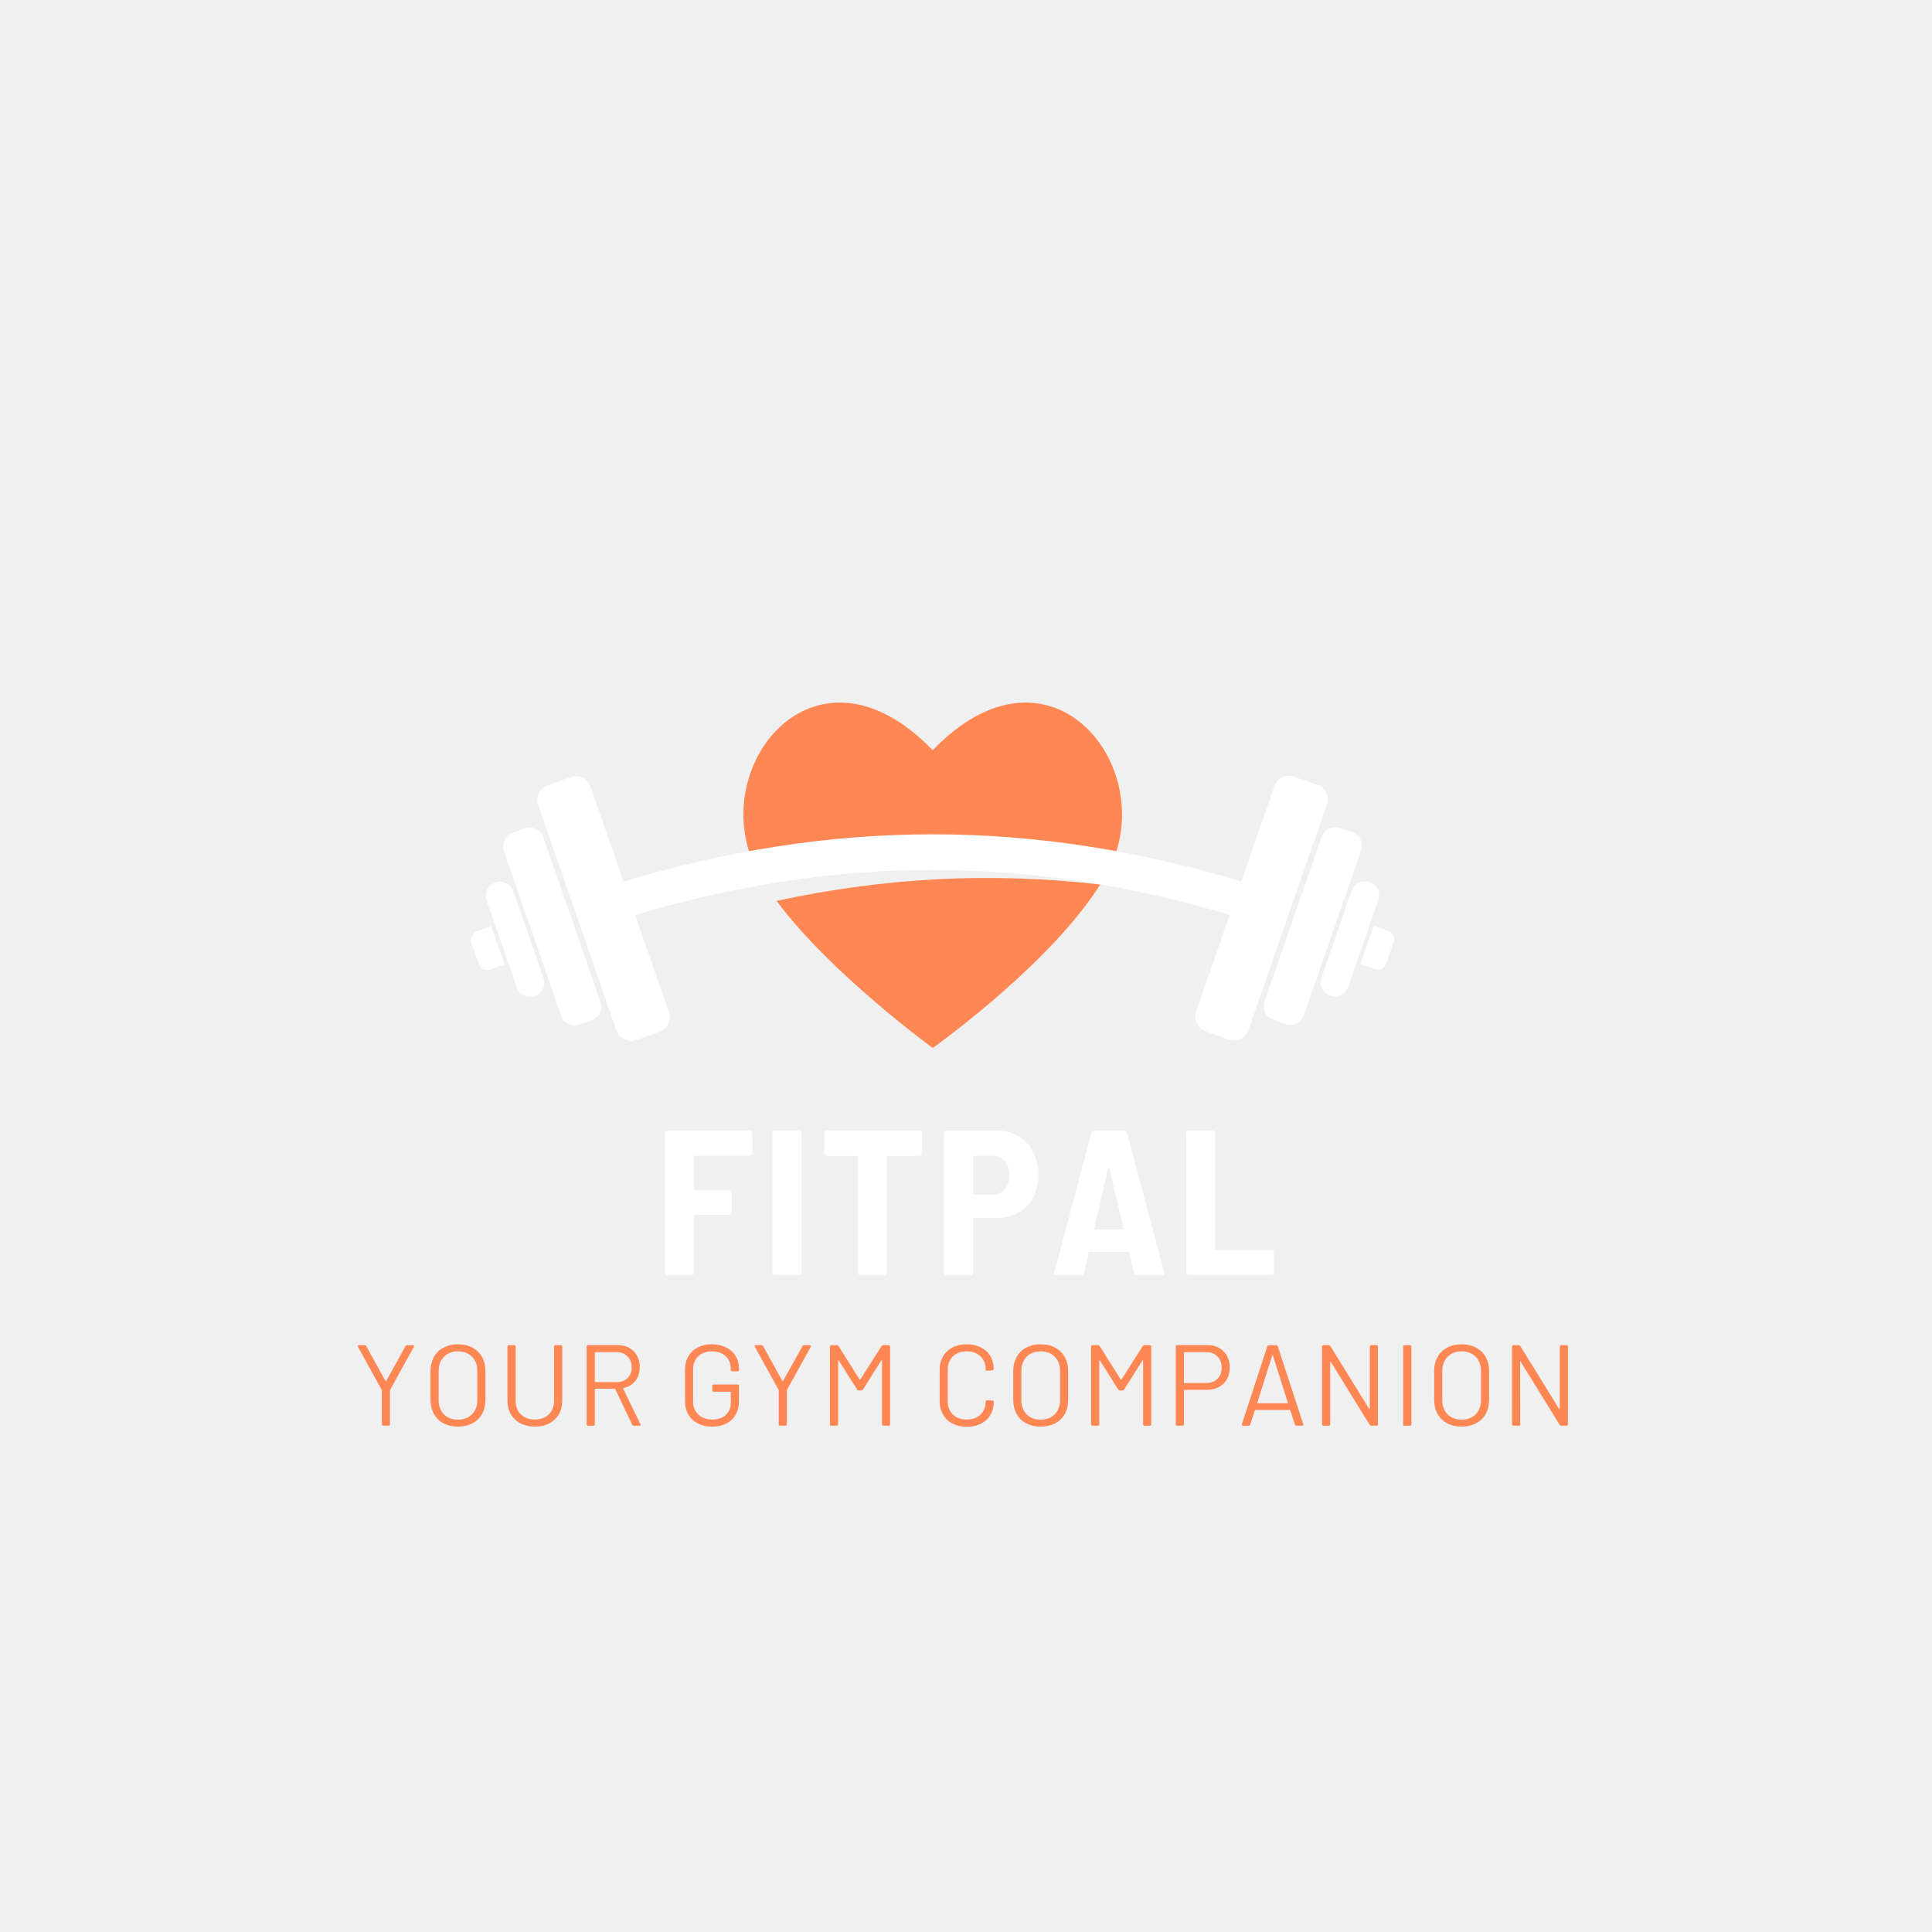
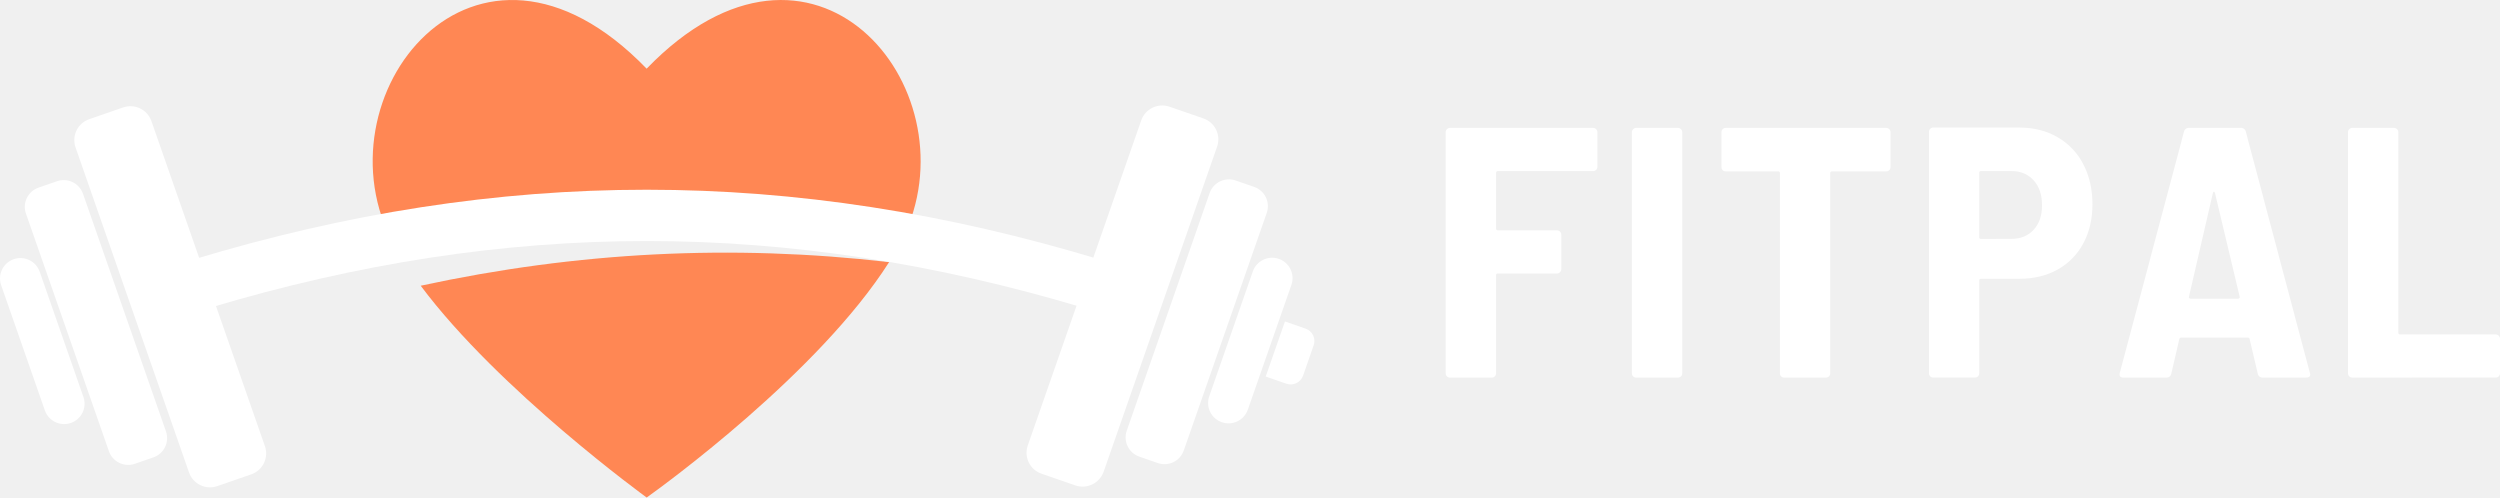
- <svg xmlns="http://www.w3.org/2000/svg" width="500" zoomAndPan="magnify" viewBox="0 0 375 375" height="500" preserveAspectRatio="xMidYMid meet" version="1.0">
+ <svg xmlns="http://www.w3.org/2000/svg" id="Layer_1" data-name="Layer 1" viewBox="0 0 1920 382.11">
  <defs>
-     <g />
-     <clipPath id="6f03c04de8">
-       <path d="M 150 170 L 214 170 L 214 203.43 L 150 203.43 Z M 150 170 " clip-rule="nonzero" />
+     <style>.cls-1{fill:none;}.cls-2{fill:#ff8754;}.cls-3{clip-path:url(#clip-path);}.cls-4{fill:#fff;}.cls-5{clip-path:url(#clip-path-2);}</style>
+     <clipPath id="clip-path" transform="translate(0 -348.9)">
+       <rect class="cls-1" x="318.03" y="538.88" width="368.55" height="192.22" />
    </clipPath>
-     <clipPath id="a4005d5e1f">
-       <path d="M 264 179 L 270.992 179 L 270.992 189 L 264 189 Z M 264 179 " clip-rule="nonzero" />
+     <clipPath id="clip-path-2" transform="translate(0 -348.9)">
+       <rect class="cls-1" x="970.9" y="591.53" width="40.8" height="52.65" />
    </clipPath>
  </defs>
-   <path fill="#ff8754" d="M 215.785 167.629 C 224.457 148 203.441 122.348 181.035 145.625 C 157.98 121.672 136.395 149.535 147.125 169.324 C 170.012 166.156 192.898 166.738 215.785 167.629 Z M 215.785 167.629 " fill-opacity="1" fill-rule="nonzero" />
-   <g clip-path="url(#6f03c04de8)">
-     <path fill="#ff8754" d="M 150.73 174.867 C 161.234 188.992 181.043 203.414 181.043 203.414 C 183.301 201.797 204.137 186.598 213.555 171.691 C 192.445 169.25 171.766 170.305 150.73 174.867 Z M 150.73 174.867 " fill-opacity="1" fill-rule="nonzero" />
+   <path class="cls-2" d="M695.61,527.05c49.65-111.86-70.69-258.09-199-125.41C364.59,265.1,241,423.93,302.44,536.72,433.51,518.66,564.56,522,695.61,527.05Z" transform="translate(0 -348.9)" />
+   <g class="cls-3">
+     <path class="cls-2" d="M323.09,568.33C383.23,648.83,496.65,731,496.65,731c12.94-9.21,132.24-95.84,186.19-180.8C562,536.31,443.53,542.31,323.09,568.33Z" transform="translate(0 -348.9)" />
  </g>
-   <path fill="#ffffff" d="M 238.527 201.773 L 233.988 200.191 C 232.434 199.652 231.609 197.949 232.152 196.395 L 247.371 152.594 C 247.91 151.035 249.609 150.211 251.164 150.754 L 255.703 152.332 C 257.262 152.871 258.082 154.574 257.543 156.133 L 242.324 199.934 C 241.781 201.488 240.086 202.312 238.527 201.773 Z M 238.527 201.773 " fill-opacity="1" fill-rule="nonzero" />
-   <path fill="#ffffff" d="M 249.586 198.766 L 247.105 197.898 C 245.676 197.402 244.922 195.84 245.418 194.41 L 256.547 162.383 C 257.043 160.953 258.602 160.195 260.031 160.691 L 262.512 161.559 C 263.941 162.055 264.699 163.617 264.199 165.047 L 253.07 197.074 C 252.574 198.508 251.012 199.262 249.586 198.766 Z M 249.586 198.766 " fill-opacity="1" fill-rule="nonzero" />
-   <path fill="#ffffff" d="M 258.176 193.262 C 256.746 192.766 255.992 191.203 256.488 189.773 L 262.352 172.895 C 262.848 171.465 264.41 170.707 265.84 171.207 C 267.266 171.703 268.023 173.266 267.527 174.695 L 261.66 191.574 C 261.164 193.004 259.602 193.762 258.176 193.262 Z M 258.176 193.262 " fill-opacity="1" fill-rule="nonzero" />
-   <g clip-path="url(#a4005d5e1f)">
-     <path fill="#ffffff" d="M 266.824 188.074 L 264.062 187.109 L 266.641 179.688 L 269.402 180.652 C 270.324 180.973 270.812 181.98 270.492 182.902 L 269.074 186.984 C 268.754 187.906 267.746 188.395 266.824 188.074 Z M 266.824 188.074 " fill-opacity="1" fill-rule="nonzero" />
+   <path class="cls-4" d="M825.84,721.68l-26-9A17,17,0,0,1,789.33,691l87.14-249.66a17.11,17.11,0,0,1,21.74-10.49l26,9a17,17,0,0,1,10.53,21.66L847.6,711.19A17.15,17.15,0,0,1,825.84,721.68Z" transform="translate(0 -348.9)" />
+   <path class="cls-4" d="M889.16,704.52,875,699.59a15.6,15.6,0,0,1-9.66-19.89L929,497.15a15.72,15.72,0,0,1,20-9.63l14.21,4.94a15.62,15.62,0,0,1,9.67,19.89L909.13,694.9A15.7,15.7,0,0,1,889.16,704.52Z" transform="translate(0 -348.9)" />
+   <path class="cls-4" d="M938.36,673.16a15.61,15.61,0,0,1-9.67-19.89l33.59-96.21a15.69,15.69,0,0,1,29.64,10.28l-33.59,96.19A15.7,15.7,0,0,1,938.36,673.16Z" transform="translate(0 -348.9)" />
+   <g class="cls-5">
+     <path class="cls-4" d="M987.88,643.58l-15.81-5.49,14.77-42.3,15.81,5.49a10,10,0,0,1,6.23,12.83l-8.1,23.26A10.14,10.14,0,0,1,987.88,643.58Z" transform="translate(0 -348.9)" />
  </g>
-   <path fill="#ffffff" d="M 123.461 201.867 L 128.004 200.289 C 129.559 199.75 130.379 198.047 129.84 196.492 L 114.617 152.688 C 114.078 151.133 112.379 150.309 110.824 150.848 L 106.281 152.43 C 104.727 152.969 103.906 154.672 104.445 156.227 L 119.664 200.031 C 120.207 201.59 121.906 202.414 123.461 201.867 Z M 123.461 201.867 " fill-opacity="1" fill-rule="nonzero" />
-   <path fill="#ffffff" d="M 112.406 198.863 L 114.887 198 C 116.312 197.5 117.07 195.938 116.574 194.508 L 105.445 162.48 C 104.949 161.051 103.387 160.297 101.957 160.793 L 99.477 161.656 C 98.051 162.156 97.293 163.715 97.789 165.148 L 108.918 197.176 C 109.414 198.602 110.977 199.359 112.406 198.863 Z M 112.406 198.863 " fill-opacity="1" fill-rule="nonzero" />
-   <path fill="#ffffff" d="M 103.816 193.363 C 105.242 192.863 106 191.305 105.504 189.871 L 99.637 172.992 C 99.141 171.566 97.582 170.809 96.152 171.305 C 94.723 171.801 93.965 173.363 94.465 174.797 L 100.328 191.672 C 100.824 193.105 102.387 193.859 103.816 193.363 Z M 103.816 193.363 " fill-opacity="1" fill-rule="nonzero" />
-   <path fill="#ffffff" d="M 95.168 188.172 L 97.926 187.211 L 95.348 179.789 L 92.586 180.75 C 91.664 181.07 91.18 182.078 91.5 183.004 L 92.918 187.082 C 93.238 188.004 94.246 188.492 95.168 188.172 Z M 95.168 188.172 " fill-opacity="1" fill-rule="nonzero" />
-   <path fill="#ffffff" d="M 239.656 177.852 C 199.75 165.848 162.312 165.852 122.418 177.852 C 121.531 175.258 121.086 173.957 120.199 171.363 C 161.473 158.801 200.594 158.797 241.875 171.363 C 240.988 173.957 240.543 175.254 239.656 177.852 Z M 239.656 177.852 " fill-opacity="1" fill-rule="nonzero" />
-   <g fill="#ffffff" fill-opacity="1">
-     <g transform="translate(126.9247, 247.4842)">
-       <g>
-         <path d="M 19.125 -23.641 C 19.125 -23.504 19.078 -23.391 18.984 -23.297 C 18.891 -23.203 18.773 -23.156 18.641 -23.156 L 7.953 -23.156 C 7.828 -23.156 7.766 -23.086 7.766 -22.953 L 7.766 -16.719 C 7.766 -16.582 7.828 -16.516 7.953 -16.516 L 14.594 -16.516 C 14.727 -16.516 14.844 -16.469 14.938 -16.375 C 15.031 -16.281 15.078 -16.172 15.078 -16.047 L 15.078 -12.156 C 15.078 -12.02 15.031 -11.906 14.938 -11.812 C 14.844 -11.727 14.727 -11.688 14.594 -11.688 L 7.953 -11.688 C 7.828 -11.688 7.766 -11.617 7.766 -11.484 L 7.766 -0.484 C 7.766 -0.348 7.719 -0.234 7.625 -0.141 C 7.531 -0.047 7.414 0 7.281 0 L 2.594 0 C 2.469 0 2.359 -0.047 2.266 -0.141 C 2.172 -0.234 2.125 -0.348 2.125 -0.484 L 2.125 -27.516 C 2.125 -27.648 2.172 -27.766 2.266 -27.859 C 2.359 -27.953 2.469 -28 2.594 -28 L 18.641 -28 C 18.773 -28 18.891 -27.953 18.984 -27.859 C 19.078 -27.766 19.125 -27.648 19.125 -27.516 Z M 19.125 -23.641 " />
-       </g>
-     </g>
-   </g>
-   <g fill="#ffffff" fill-opacity="1">
-     <g transform="translate(147.8027, 247.4842)">
-       <g>
-         <path d="M 2.594 0 C 2.469 0 2.359 -0.047 2.266 -0.141 C 2.172 -0.234 2.125 -0.348 2.125 -0.484 L 2.125 -27.516 C 2.125 -27.648 2.172 -27.766 2.266 -27.859 C 2.359 -27.953 2.469 -28 2.594 -28 L 7.281 -28 C 7.414 -28 7.531 -27.953 7.625 -27.859 C 7.719 -27.766 7.766 -27.648 7.766 -27.516 L 7.766 -0.484 C 7.766 -0.348 7.719 -0.234 7.625 -0.141 C 7.531 -0.047 7.414 0 7.281 0 Z M 2.594 0 " />
-       </g>
-     </g>
-   </g>
-   <g fill="#ffffff" fill-opacity="1">
-     <g transform="translate(158.9218, 247.4842)">
-       <g>
-         <path d="M 19.516 -28 C 19.648 -28 19.766 -27.953 19.859 -27.859 C 19.953 -27.766 20 -27.648 20 -27.516 L 20 -23.594 C 20 -23.469 19.953 -23.359 19.859 -23.266 C 19.766 -23.172 19.648 -23.125 19.516 -23.125 L 13.438 -23.125 C 13.301 -23.125 13.234 -23.055 13.234 -22.922 L 13.234 -0.484 C 13.234 -0.348 13.188 -0.234 13.094 -0.141 C 13 -0.047 12.891 0 12.766 0 L 8.078 0 C 7.941 0 7.828 -0.047 7.734 -0.141 C 7.641 -0.234 7.594 -0.348 7.594 -0.484 L 7.594 -22.922 C 7.594 -23.055 7.531 -23.125 7.406 -23.125 L 1.516 -23.125 C 1.379 -23.125 1.266 -23.172 1.172 -23.266 C 1.086 -23.359 1.047 -23.469 1.047 -23.594 L 1.047 -27.516 C 1.047 -27.648 1.086 -27.766 1.172 -27.859 C 1.266 -27.953 1.379 -28 1.516 -28 Z M 19.516 -28 " />
-       </g>
-     </g>
-   </g>
-   <g fill="#ffffff" fill-opacity="1">
-     <g transform="translate(181.2397, 247.4842)">
-       <g>
-         <path d="M 12.156 -28.047 C 13.758 -28.047 15.18 -27.68 16.422 -26.953 C 17.66 -26.234 18.617 -25.219 19.297 -23.906 C 19.973 -22.602 20.312 -21.113 20.312 -19.438 C 20.312 -17.781 19.973 -16.316 19.297 -15.047 C 18.617 -13.785 17.66 -12.805 16.422 -12.109 C 15.18 -11.422 13.758 -11.078 12.156 -11.078 L 7.844 -11.078 C 7.707 -11.078 7.641 -11.008 7.641 -10.875 L 7.641 -0.484 C 7.641 -0.348 7.594 -0.234 7.5 -0.141 C 7.406 -0.047 7.289 0 7.156 0 L 2.484 0 C 2.348 0 2.234 -0.047 2.141 -0.141 C 2.047 -0.234 2 -0.348 2 -0.484 L 2 -27.562 C 2 -27.695 2.047 -27.812 2.141 -27.906 C 2.234 -28 2.348 -28.047 2.484 -28.047 Z M 11.234 -15.562 C 12.273 -15.562 13.109 -15.898 13.734 -16.578 C 14.367 -17.254 14.688 -18.164 14.688 -19.312 C 14.688 -20.488 14.367 -21.422 13.734 -22.109 C 13.109 -22.805 12.273 -23.156 11.234 -23.156 L 7.844 -23.156 C 7.707 -23.156 7.641 -23.086 7.641 -22.953 L 7.641 -15.766 C 7.641 -15.629 7.707 -15.562 7.844 -15.562 Z M 11.234 -15.562 " />
-       </g>
-     </g>
-   </g>
-   <g fill="#ffffff" fill-opacity="1">
-     <g transform="translate(203.7576, 247.4842)">
-       <g>
-         <path d="M 16.922 0 C 16.629 0 16.441 -0.133 16.359 -0.406 L 15.438 -4.312 C 15.414 -4.426 15.348 -4.484 15.234 -4.484 L 7.766 -4.484 C 7.648 -4.484 7.582 -4.426 7.562 -4.312 L 6.641 -0.406 C 6.555 -0.133 6.383 0 6.125 0 L 1.281 0 C 0.938 0 0.801 -0.172 0.875 -0.516 L 8.078 -27.594 C 8.16 -27.863 8.348 -28 8.641 -28 L 14.438 -28 C 14.727 -28 14.914 -27.863 15 -27.594 L 22.203 -0.516 L 22.234 -0.359 C 22.234 -0.117 22.086 0 21.797 0 Z M 8.641 -9.078 C 8.609 -8.992 8.617 -8.93 8.672 -8.891 C 8.734 -8.859 8.789 -8.844 8.844 -8.844 L 14.125 -8.844 C 14.176 -8.844 14.227 -8.859 14.281 -8.891 C 14.332 -8.93 14.344 -8.992 14.312 -9.078 L 11.562 -20.688 C 11.531 -20.789 11.488 -20.844 11.438 -20.844 C 11.383 -20.844 11.344 -20.789 11.312 -20.688 Z M 8.641 -9.078 " />
-       </g>
-     </g>
-   </g>
-   <g fill="#ffffff" fill-opacity="1">
-     <g transform="translate(228.1153, 247.4842)">
-       <g>
-         <path d="M 2.594 0 C 2.469 0 2.359 -0.047 2.266 -0.141 C 2.172 -0.234 2.125 -0.348 2.125 -0.484 L 2.125 -27.516 C 2.125 -27.648 2.172 -27.766 2.266 -27.859 C 2.359 -27.953 2.469 -28 2.594 -28 L 7.281 -28 C 7.414 -28 7.531 -27.953 7.625 -27.859 C 7.719 -27.766 7.766 -27.648 7.766 -27.516 L 7.766 -5.047 C 7.766 -4.91 7.828 -4.844 7.953 -4.844 L 18.688 -4.844 C 18.812 -4.844 18.922 -4.797 19.016 -4.703 C 19.109 -4.609 19.156 -4.492 19.156 -4.359 L 19.156 -0.484 C 19.156 -0.348 19.109 -0.234 19.016 -0.141 C 18.922 -0.047 18.812 0 18.688 0 Z M 2.594 0 " />
-       </g>
-     </g>
-   </g>
-   <g fill="#ff8754" fill-opacity="1">
-     <g transform="translate(68.57032, 276.7342)">
-       <g>
-         <path d="M 5.828 -0.016 C 5.641 -0.016 5.547 -0.113 5.547 -0.312 L 5.547 -6.859 C 5.547 -6.891 5.531 -6.938 5.5 -7 L 0.922 -15.281 C 0.891 -15.375 0.875 -15.426 0.875 -15.438 C 0.875 -15.5 0.895 -15.547 0.938 -15.578 C 0.977 -15.617 1.035 -15.641 1.109 -15.641 L 2.188 -15.641 C 2.352 -15.641 2.469 -15.57 2.531 -15.438 L 6.25 -8.688 C 6.301 -8.633 6.348 -8.633 6.391 -8.688 L 10.141 -15.438 C 10.211 -15.57 10.328 -15.641 10.484 -15.641 L 11.547 -15.641 C 11.672 -15.641 11.75 -15.602 11.781 -15.531 C 11.82 -15.469 11.812 -15.383 11.75 -15.281 L 7.172 -7 C 7.141 -6.938 7.125 -6.891 7.125 -6.859 L 7.125 -0.312 C 7.125 -0.113 7.031 -0.016 6.844 -0.016 Z M 5.828 -0.016 " />
-       </g>
-     </g>
-   </g>
-   <g fill="#ff8754" fill-opacity="1">
-     <g transform="translate(81.95683, 276.7342)">
-       <g>
-         <path d="M 6.922 0.172 C 5.867 0.172 4.938 -0.039 4.125 -0.469 C 3.32 -0.895 2.703 -1.5 2.266 -2.281 C 1.828 -3.07 1.609 -3.977 1.609 -5 L 1.609 -10.641 C 1.609 -11.66 1.828 -12.562 2.266 -13.344 C 2.703 -14.125 3.32 -14.727 4.125 -15.156 C 4.938 -15.594 5.867 -15.812 6.922 -15.812 C 7.984 -15.812 8.922 -15.594 9.734 -15.156 C 10.547 -14.727 11.172 -14.125 11.609 -13.344 C 12.047 -12.562 12.266 -11.66 12.266 -10.641 L 12.266 -5 C 12.266 -3.977 12.047 -3.07 11.609 -2.281 C 11.172 -1.5 10.547 -0.895 9.734 -0.469 C 8.922 -0.039 7.984 0.172 6.922 0.172 Z M 6.922 -1.188 C 8.055 -1.188 8.969 -1.523 9.656 -2.203 C 10.344 -2.891 10.688 -3.801 10.688 -4.938 L 10.688 -10.656 C 10.688 -11.789 10.344 -12.703 9.656 -13.391 C 8.969 -14.086 8.055 -14.438 6.922 -14.438 C 5.805 -14.438 4.906 -14.086 4.219 -13.391 C 3.531 -12.703 3.188 -11.789 3.188 -10.656 L 3.188 -4.938 C 3.188 -3.801 3.531 -2.891 4.219 -2.203 C 4.906 -1.523 5.805 -1.188 6.922 -1.188 Z M 6.922 -1.188 " />
-       </g>
-     </g>
-   </g>
-   <g fill="#ff8754" fill-opacity="1">
-     <g transform="translate(96.57245, 276.7342)">
-       <g>
-         <path d="M 7.234 0.172 C 6.191 0.172 5.27 -0.035 4.469 -0.453 C 3.664 -0.867 3.039 -1.453 2.594 -2.203 C 2.145 -2.953 1.922 -3.828 1.922 -4.828 L 1.922 -15.344 C 1.922 -15.539 2.02 -15.641 2.219 -15.641 L 3.219 -15.641 C 3.414 -15.641 3.516 -15.539 3.516 -15.344 L 3.516 -4.781 C 3.516 -3.719 3.852 -2.852 4.531 -2.188 C 5.219 -1.531 6.117 -1.203 7.234 -1.203 C 8.359 -1.203 9.258 -1.531 9.938 -2.188 C 10.625 -2.852 10.969 -3.719 10.969 -4.781 L 10.969 -15.344 C 10.969 -15.539 11.066 -15.641 11.266 -15.641 L 12.266 -15.641 C 12.461 -15.641 12.562 -15.539 12.562 -15.344 L 12.562 -4.828 C 12.562 -3.828 12.336 -2.953 11.891 -2.203 C 11.453 -1.453 10.832 -0.867 10.031 -0.453 C 9.227 -0.035 8.297 0.172 7.234 0.172 Z M 7.234 0.172 " />
-       </g>
-     </g>
-   </g>
-   <g fill="#ff8754" fill-opacity="1">
-     <g transform="translate(111.7691, 276.7342)">
-       <g>
-         <path d="M 11.281 0 C 11.113 0 10.992 -0.07 10.922 -0.219 L 7.656 -7.109 C 7.633 -7.16 7.594 -7.188 7.531 -7.188 L 3.797 -7.188 C 3.723 -7.188 3.688 -7.148 3.688 -7.078 L 3.688 -0.297 C 3.688 -0.098 3.586 0 3.391 0 L 2.391 0 C 2.191 0 2.094 -0.098 2.094 -0.297 L 2.094 -15.375 C 2.094 -15.562 2.191 -15.656 2.391 -15.656 L 8.109 -15.656 C 9.391 -15.656 10.426 -15.258 11.219 -14.469 C 12.008 -13.688 12.406 -12.656 12.406 -11.375 C 12.406 -10.332 12.125 -9.445 11.562 -8.719 C 11 -8 10.234 -7.531 9.266 -7.312 C 9.191 -7.289 9.172 -7.242 9.203 -7.172 L 12.531 -0.328 C 12.562 -0.273 12.578 -0.234 12.578 -0.203 C 12.578 -0.066 12.488 0 12.312 0 Z M 3.797 -14.281 C 3.723 -14.281 3.688 -14.242 3.688 -14.172 L 3.688 -8.578 C 3.688 -8.504 3.723 -8.469 3.797 -8.469 L 7.938 -8.469 C 8.801 -8.469 9.5 -8.727 10.031 -9.25 C 10.57 -9.781 10.844 -10.477 10.844 -11.344 C 10.844 -12.207 10.57 -12.91 10.031 -13.453 C 9.5 -14.004 8.801 -14.281 7.938 -14.281 Z M 3.797 -14.281 " />
-       </g>
-     </g>
-   </g>
-   <g fill="#ff8754" fill-opacity="1">
-     <g transform="translate(126.1613, 276.7342)">
-       <g />
-     </g>
-   </g>
-   <g fill="#ff8754" fill-opacity="1">
-     <g transform="translate(131.3462, 276.7342)">
-       <g>
-         <path d="M 6.859 0.172 C 5.816 0.172 4.898 -0.031 4.109 -0.438 C 3.316 -0.844 2.703 -1.414 2.266 -2.156 C 1.828 -2.906 1.609 -3.766 1.609 -4.734 L 1.609 -10.906 C 1.609 -11.875 1.828 -12.727 2.266 -13.469 C 2.703 -14.219 3.316 -14.797 4.109 -15.203 C 4.898 -15.609 5.816 -15.812 6.859 -15.812 C 7.891 -15.812 8.801 -15.609 9.594 -15.203 C 10.395 -14.805 11.008 -14.25 11.438 -13.531 C 11.875 -12.812 12.094 -11.992 12.094 -11.078 L 12.094 -10.859 C 12.094 -10.66 11.992 -10.562 11.797 -10.562 L 10.797 -10.562 C 10.598 -10.562 10.5 -10.645 10.5 -10.812 L 10.5 -11.062 C 10.5 -12.062 10.164 -12.875 9.5 -13.5 C 8.844 -14.125 7.961 -14.438 6.859 -14.438 C 5.754 -14.438 4.863 -14.113 4.188 -13.469 C 3.52 -12.832 3.188 -11.992 3.188 -10.953 L 3.188 -4.688 C 3.188 -3.645 3.531 -2.801 4.219 -2.156 C 4.906 -1.52 5.805 -1.203 6.922 -1.203 C 8.016 -1.203 8.883 -1.5 9.531 -2.094 C 10.176 -2.695 10.5 -3.492 10.5 -4.484 L 10.5 -6.5 C 10.5 -6.57 10.461 -6.609 10.391 -6.609 L 7.188 -6.609 C 7 -6.609 6.906 -6.707 6.906 -6.906 L 6.906 -7.703 C 6.906 -7.898 7 -8 7.188 -8 L 11.797 -8 C 11.992 -8 12.094 -7.898 12.094 -7.703 L 12.094 -4.891 C 12.094 -3.297 11.617 -2.051 10.672 -1.156 C 9.723 -0.27 8.453 0.172 6.859 0.172 Z M 6.859 0.172 " />
-       </g>
-     </g>
-   </g>
-   <g fill="#ff8754" fill-opacity="1">
-     <g transform="translate(145.6043, 276.7342)">
-       <g>
-         <path d="M 5.828 -0.016 C 5.641 -0.016 5.547 -0.113 5.547 -0.312 L 5.547 -6.859 C 5.547 -6.891 5.531 -6.938 5.5 -7 L 0.922 -15.281 C 0.891 -15.375 0.875 -15.426 0.875 -15.438 C 0.875 -15.5 0.895 -15.547 0.938 -15.578 C 0.977 -15.617 1.035 -15.641 1.109 -15.641 L 2.188 -15.641 C 2.352 -15.641 2.469 -15.57 2.531 -15.438 L 6.25 -8.688 C 6.301 -8.633 6.348 -8.633 6.391 -8.688 L 10.141 -15.438 C 10.211 -15.57 10.328 -15.641 10.484 -15.641 L 11.547 -15.641 C 11.672 -15.641 11.75 -15.602 11.781 -15.531 C 11.82 -15.469 11.812 -15.383 11.75 -15.281 L 7.172 -7 C 7.141 -6.938 7.125 -6.891 7.125 -6.859 L 7.125 -0.312 C 7.125 -0.113 7.031 -0.016 6.844 -0.016 Z M 5.828 -0.016 " />
-       </g>
-     </g>
-   </g>
-   <g fill="#ff8754" fill-opacity="1">
-     <g transform="translate(158.9908, 276.7342)">
-       <g>
-         <path d="M 2.391 0 C 2.191 0 2.094 -0.098 2.094 -0.297 L 2.094 -15.344 C 2.094 -15.539 2.191 -15.641 2.391 -15.641 L 3.438 -15.641 C 3.57 -15.641 3.688 -15.57 3.781 -15.438 L 7.859 -8.984 C 7.91 -8.891 7.957 -8.891 8 -8.984 L 12.109 -15.438 C 12.203 -15.57 12.316 -15.641 12.453 -15.641 L 13.5 -15.641 C 13.688 -15.641 13.781 -15.539 13.781 -15.344 L 13.781 -0.297 C 13.781 -0.098 13.688 0 13.5 0 L 12.484 0 C 12.297 0 12.203 -0.098 12.203 -0.297 L 12.203 -12.625 C 12.203 -12.688 12.188 -12.719 12.156 -12.719 C 12.125 -12.719 12.094 -12.691 12.062 -12.641 L 8.531 -7.062 C 8.445 -6.926 8.336 -6.859 8.203 -6.859 L 7.688 -6.859 C 7.551 -6.859 7.438 -6.926 7.344 -7.062 L 3.828 -12.641 C 3.797 -12.691 3.766 -12.719 3.734 -12.719 C 3.703 -12.719 3.688 -12.688 3.688 -12.625 L 3.688 -0.297 C 3.688 -0.098 3.586 0 3.391 0 Z M 2.391 0 " />
-       </g>
-     </g>
-   </g>
-   <g fill="#ff8754" fill-opacity="1">
-     <g transform="translate(175.5954, 276.7342)">
-       <g />
-     </g>
-   </g>
-   <g fill="#ff8754" fill-opacity="1">
-     <g transform="translate(180.7803, 276.7342)">
-       <g>
-         <path d="M 6.859 0.203 C 5.816 0.203 4.898 0 4.109 -0.406 C 3.316 -0.82 2.703 -1.406 2.266 -2.156 C 1.828 -2.906 1.609 -3.773 1.609 -4.766 L 1.609 -10.906 C 1.609 -11.875 1.828 -12.727 2.266 -13.469 C 2.703 -14.219 3.316 -14.797 4.109 -15.203 C 4.898 -15.609 5.816 -15.812 6.859 -15.812 C 7.898 -15.812 8.816 -15.609 9.609 -15.203 C 10.398 -14.805 11.016 -14.242 11.453 -13.516 C 11.891 -12.785 12.109 -11.945 12.109 -11 C 12.109 -10.863 12.008 -10.781 11.812 -10.75 L 10.812 -10.688 L 10.75 -10.688 C 10.688 -10.688 10.633 -10.695 10.594 -10.719 C 10.551 -10.75 10.531 -10.781 10.531 -10.812 L 10.531 -10.953 C 10.531 -12.004 10.191 -12.848 9.516 -13.484 C 8.848 -14.117 7.961 -14.438 6.859 -14.438 C 5.754 -14.438 4.863 -14.113 4.188 -13.469 C 3.52 -12.832 3.188 -11.992 3.188 -10.953 L 3.188 -4.688 C 3.188 -3.645 3.52 -2.801 4.188 -2.156 C 4.863 -1.52 5.754 -1.203 6.859 -1.203 C 7.961 -1.203 8.848 -1.52 9.516 -2.156 C 10.191 -2.789 10.531 -3.633 10.531 -4.688 C 10.531 -4.863 10.625 -4.945 10.812 -4.938 L 11.812 -4.891 C 12.008 -4.891 12.109 -4.852 12.109 -4.781 L 12.109 -4.672 C 12.109 -3.703 11.891 -2.848 11.453 -2.109 C 11.016 -1.367 10.398 -0.797 9.609 -0.391 C 8.816 0.004 7.898 0.203 6.859 0.203 Z M 6.859 0.203 " />
-       </g>
-     </g>
-   </g>
-   <g fill="#ff8754" fill-opacity="1">
-     <g transform="translate(195.0608, 276.7342)">
-       <g>
-         <path d="M 6.922 0.172 C 5.867 0.172 4.938 -0.039 4.125 -0.469 C 3.32 -0.895 2.703 -1.5 2.266 -2.281 C 1.828 -3.07 1.609 -3.977 1.609 -5 L 1.609 -10.641 C 1.609 -11.66 1.828 -12.562 2.266 -13.344 C 2.703 -14.125 3.32 -14.727 4.125 -15.156 C 4.938 -15.594 5.867 -15.812 6.922 -15.812 C 7.984 -15.812 8.922 -15.594 9.734 -15.156 C 10.547 -14.727 11.172 -14.125 11.609 -13.344 C 12.047 -12.562 12.266 -11.66 12.266 -10.641 L 12.266 -5 C 12.266 -3.977 12.047 -3.07 11.609 -2.281 C 11.172 -1.5 10.547 -0.895 9.734 -0.469 C 8.922 -0.039 7.984 0.172 6.922 0.172 Z M 6.922 -1.188 C 8.055 -1.188 8.969 -1.523 9.656 -2.203 C 10.344 -2.891 10.688 -3.801 10.688 -4.938 L 10.688 -10.656 C 10.688 -11.789 10.344 -12.703 9.656 -13.391 C 8.969 -14.086 8.055 -14.438 6.922 -14.438 C 5.805 -14.438 4.906 -14.086 4.219 -13.391 C 3.531 -12.703 3.188 -11.789 3.188 -10.656 L 3.188 -4.938 C 3.188 -3.801 3.531 -2.891 4.219 -2.203 C 4.906 -1.523 5.805 -1.188 6.922 -1.188 Z M 6.922 -1.188 " />
-       </g>
-     </g>
-   </g>
-   <g fill="#ff8754" fill-opacity="1">
-     <g transform="translate(209.6764, 276.7342)">
-       <g>
-         <path d="M 2.391 0 C 2.191 0 2.094 -0.098 2.094 -0.297 L 2.094 -15.344 C 2.094 -15.539 2.191 -15.641 2.391 -15.641 L 3.438 -15.641 C 3.57 -15.641 3.688 -15.57 3.781 -15.438 L 7.859 -8.984 C 7.91 -8.891 7.957 -8.891 8 -8.984 L 12.109 -15.438 C 12.203 -15.57 12.316 -15.641 12.453 -15.641 L 13.5 -15.641 C 13.688 -15.641 13.781 -15.539 13.781 -15.344 L 13.781 -0.297 C 13.781 -0.098 13.688 0 13.5 0 L 12.484 0 C 12.297 0 12.203 -0.098 12.203 -0.297 L 12.203 -12.625 C 12.203 -12.688 12.188 -12.719 12.156 -12.719 C 12.125 -12.719 12.094 -12.691 12.062 -12.641 L 8.531 -7.062 C 8.445 -6.926 8.336 -6.859 8.203 -6.859 L 7.688 -6.859 C 7.551 -6.859 7.438 -6.926 7.344 -7.062 L 3.828 -12.641 C 3.797 -12.691 3.766 -12.719 3.734 -12.719 C 3.703 -12.719 3.688 -12.688 3.688 -12.625 L 3.688 -0.297 C 3.688 -0.098 3.586 0 3.391 0 Z M 2.391 0 " />
-       </g>
-     </g>
-   </g>
-   <g fill="#ff8754" fill-opacity="1">
-     <g transform="translate(226.281, 276.7342)">
-       <g>
-         <path d="M 8.047 -15.656 C 9.359 -15.656 10.41 -15.254 11.203 -14.453 C 12.004 -13.648 12.406 -12.594 12.406 -11.281 C 12.406 -9.988 12 -8.945 11.188 -8.156 C 10.375 -7.363 9.305 -6.969 7.984 -6.969 L 3.641 -6.969 C 3.566 -6.969 3.531 -6.93 3.531 -6.859 L 3.531 -0.297 C 3.531 -0.098 3.43 0 3.234 0 L 2.234 0 C 2.035 0 1.938 -0.098 1.938 -0.297 L 1.938 -15.375 C 1.938 -15.562 2.035 -15.656 2.234 -15.656 Z M 7.859 -8.297 C 8.742 -8.297 9.461 -8.566 10.016 -9.109 C 10.566 -9.648 10.844 -10.367 10.844 -11.266 C 10.844 -12.172 10.566 -12.898 10.016 -13.453 C 9.461 -14.004 8.742 -14.281 7.859 -14.281 L 3.641 -14.281 C 3.566 -14.281 3.531 -14.242 3.531 -14.172 L 3.531 -8.406 C 3.531 -8.332 3.566 -8.297 3.641 -8.297 Z M 7.859 -8.297 " />
-       </g>
-     </g>
-   </g>
-   <g fill="#ff8754" fill-opacity="1">
-     <g transform="translate(240.2262, 276.7342)">
-       <g>
-         <path d="M 11.422 0 C 11.254 0 11.148 -0.082 11.109 -0.25 L 10.219 -2.969 C 10.188 -3.031 10.145 -3.062 10.094 -3.062 L 3.438 -3.062 C 3.395 -3.062 3.359 -3.031 3.328 -2.969 L 2.453 -0.25 C 2.41 -0.082 2.305 0 2.141 0 L 1.078 0 C 0.973 0 0.895 -0.023 0.844 -0.078 C 0.801 -0.141 0.797 -0.223 0.828 -0.328 L 5.75 -15.391 C 5.789 -15.555 5.895 -15.641 6.062 -15.641 L 7.484 -15.641 C 7.648 -15.641 7.754 -15.555 7.797 -15.391 L 12.734 -0.328 C 12.754 -0.305 12.766 -0.27 12.766 -0.219 C 12.766 -0.164 12.738 -0.113 12.688 -0.062 C 12.633 -0.02 12.566 0 12.484 0 Z M 3.828 -4.484 C 3.805 -4.398 3.832 -4.359 3.906 -4.359 L 9.656 -4.359 C 9.738 -4.359 9.766 -4.398 9.734 -4.484 L 6.844 -13.625 C 6.82 -13.688 6.797 -13.719 6.766 -13.719 C 6.734 -13.719 6.711 -13.688 6.703 -13.625 Z M 3.828 -4.484 " />
-       </g>
-     </g>
-   </g>
-   <g fill="#ff8754" fill-opacity="1">
-     <g transform="translate(254.5066, 276.7342)">
-       <g>
-         <path d="M 2.391 0 C 2.191 0 2.094 -0.098 2.094 -0.297 L 2.094 -15.344 C 2.094 -15.539 2.191 -15.641 2.391 -15.641 L 3.391 -15.641 C 3.523 -15.641 3.641 -15.57 3.734 -15.438 L 11.234 -3.281 C 11.266 -3.238 11.297 -3.219 11.328 -3.219 C 11.359 -3.227 11.375 -3.266 11.375 -3.328 L 11.375 -15.344 C 11.375 -15.539 11.469 -15.641 11.656 -15.641 L 12.672 -15.641 C 12.859 -15.641 12.953 -15.539 12.953 -15.344 L 12.953 -0.297 C 12.953 -0.098 12.859 0 12.672 0 L 11.656 0 C 11.531 0 11.422 -0.066 11.328 -0.203 L 3.797 -12.406 C 3.766 -12.445 3.734 -12.461 3.703 -12.453 C 3.68 -12.453 3.672 -12.422 3.672 -12.359 L 3.688 -0.297 C 3.688 -0.098 3.586 0 3.391 0 Z M 2.391 0 " />
-       </g>
-     </g>
-   </g>
-   <g fill="#ff8754" fill-opacity="1">
-     <g transform="translate(270.2619, 276.7342)">
-       <g>
-         <path d="M 2.391 0 C 2.191 0 2.094 -0.098 2.094 -0.297 L 2.094 -15.344 C 2.094 -15.539 2.191 -15.641 2.391 -15.641 L 3.391 -15.641 C 3.586 -15.641 3.688 -15.539 3.688 -15.344 L 3.688 -0.297 C 3.688 -0.098 3.586 0 3.391 0 Z M 2.391 0 " />
-       </g>
-     </g>
-   </g>
-   <g fill="#ff8754" fill-opacity="1">
-     <g transform="translate(276.7654, 276.7342)">
-       <g>
-         <path d="M 6.922 0.172 C 5.867 0.172 4.938 -0.039 4.125 -0.469 C 3.32 -0.895 2.703 -1.5 2.266 -2.281 C 1.828 -3.07 1.609 -3.977 1.609 -5 L 1.609 -10.641 C 1.609 -11.66 1.828 -12.562 2.266 -13.344 C 2.703 -14.125 3.32 -14.727 4.125 -15.156 C 4.938 -15.594 5.867 -15.812 6.922 -15.812 C 7.984 -15.812 8.922 -15.594 9.734 -15.156 C 10.547 -14.727 11.172 -14.125 11.609 -13.344 C 12.047 -12.562 12.266 -11.66 12.266 -10.641 L 12.266 -5 C 12.266 -3.977 12.047 -3.07 11.609 -2.281 C 11.172 -1.5 10.547 -0.895 9.734 -0.469 C 8.922 -0.039 7.984 0.172 6.922 0.172 Z M 6.922 -1.188 C 8.055 -1.188 8.969 -1.523 9.656 -2.203 C 10.344 -2.891 10.688 -3.801 10.688 -4.938 L 10.688 -10.656 C 10.688 -11.789 10.344 -12.703 9.656 -13.391 C 8.969 -14.086 8.055 -14.438 6.922 -14.438 C 5.805 -14.438 4.906 -14.086 4.219 -13.391 C 3.531 -12.703 3.188 -11.789 3.188 -10.656 L 3.188 -4.938 C 3.188 -3.801 3.531 -2.891 4.219 -2.203 C 4.906 -1.523 5.805 -1.188 6.922 -1.188 Z M 6.922 -1.188 " />
-       </g>
-     </g>
-   </g>
-   <g fill="#ff8754" fill-opacity="1">
-     <g transform="translate(291.381, 276.7342)">
-       <g>
-         <path d="M 2.391 0 C 2.191 0 2.094 -0.098 2.094 -0.297 L 2.094 -15.344 C 2.094 -15.539 2.191 -15.641 2.391 -15.641 L 3.391 -15.641 C 3.523 -15.641 3.641 -15.57 3.734 -15.438 L 11.234 -3.281 C 11.266 -3.238 11.297 -3.219 11.328 -3.219 C 11.359 -3.227 11.375 -3.266 11.375 -3.328 L 11.375 -15.344 C 11.375 -15.539 11.469 -15.641 11.656 -15.641 L 12.672 -15.641 C 12.859 -15.641 12.953 -15.539 12.953 -15.344 L 12.953 -0.297 C 12.953 -0.098 12.859 0 12.672 0 L 11.656 0 C 11.531 0 11.422 -0.066 11.328 -0.203 L 3.797 -12.406 C 3.766 -12.445 3.734 -12.461 3.703 -12.453 C 3.68 -12.453 3.672 -12.422 3.672 -12.359 L 3.688 -0.297 C 3.688 -0.098 3.586 0 3.391 0 Z M 2.391 0 " />
-       </g>
-     </g>
-   </g>
+   <path class="cls-4" d="M166.93,722.21l26-9a17,17,0,0,0,10.53-21.65L116.29,441.91a17.08,17.08,0,0,0-21.74-10.49l-26,9A17,17,0,0,0,58,462.06l87.16,249.68A17.06,17.06,0,0,0,166.93,722.21Z" transform="translate(0 -348.9)" />
+   <path class="cls-4" d="M103.62,705.08l14.19-4.92a15.63,15.63,0,0,0,9.67-19.91L63.74,497.73a15.68,15.68,0,0,0-20-9.63L29.58,493a15.64,15.64,0,0,0-9.66,19.9L83.65,695.45A15.7,15.7,0,0,0,103.62,705.08Z" transform="translate(0 -348.9)" />
+   <path class="cls-4" d="M54.43,673.73a15.62,15.62,0,0,0,9.66-19.88L30.51,557.64A15.68,15.68,0,0,0,.87,567.9l33.59,96.21A15.7,15.7,0,0,0,54.43,673.73Z" transform="translate(0 -348.9)" />
+   <path class="cls-4" d="M832.32,585.32c-228.54-68.43-442.9-68.38-671.38,0l-12.71-37c236.35-71.61,460.41-71.61,696.78,0C839.93,563.13,837.4,570.51,832.32,585.32Z" transform="translate(0 -348.9)" />
+   <path class="cls-4" d="M1226.81,477a3.23,3.23,0,0,1-1,2.39,3.29,3.29,0,0,1-2.3.9h-73.14a1.23,1.23,0,0,0-1.39,1.4v42.7a1.23,1.23,0,0,0,1.39,1.4h45.42a3.37,3.37,0,0,1,3.29,3.29v26.57a3.14,3.14,0,0,1-1,2.3,3,3,0,0,1-2.3,1h-45.42c-.94,0-1.39.45-1.39,1.31v75.36a3.23,3.23,0,0,1-1,2.39,3.13,3.13,0,0,1-2.3.9h-32.09a3.23,3.23,0,0,1-3.29-3.29V450.41a3,3,0,0,1,1-2.3,3.14,3.14,0,0,1,2.3-1h109.91a3.18,3.18,0,0,1,2.3,1,3,3,0,0,1,1,2.3Z" transform="translate(0 -348.9)" />
+   <path class="cls-4" d="M1256.58,638.88a3.23,3.23,0,0,1-3.29-3.29V450.41a3,3,0,0,1,1-2.3,3.14,3.14,0,0,1,2.3-1h32.09a3.38,3.38,0,0,1,3.29,3.29V635.59a3.23,3.23,0,0,1-1,2.39,3.13,3.13,0,0,1-2.3.9Z" transform="translate(0 -348.9)" />
+   <path class="cls-4" d="M1448.64,447.12a3.38,3.38,0,0,1,3.29,3.29v26.82a3.21,3.21,0,0,1-1,2.38,3.1,3.1,0,0,1-2.3.91H1407a1.24,1.24,0,0,0-1.4,1.4V635.59a3.26,3.26,0,0,1-1,2.39,3.14,3.14,0,0,1-2.31.9h-32a3.11,3.11,0,0,1-3.29-3.29V481.92a1.24,1.24,0,0,0-1.4-1.4H1325.4a3.12,3.12,0,0,1-3.29-3.29V450.41a3.07,3.07,0,0,1,.91-2.3,3.22,3.22,0,0,1,2.38-1Z" transform="translate(0 -348.9)" />
+   <path class="cls-4" d="M1551,446.87q16.44,0,29.2,7.41A50,50,0,0,1,1600,475.09q7,13.43,7,30.68,0,17-7,30a49.52,49.52,0,0,1-19.75,20.15Q1567.48,563,1551,563h-29.53c-1,0-1.4.45-1.4,1.32v71.24a3.23,3.23,0,0,1-1,2.39,3.13,3.13,0,0,1-2.3.9h-32.09a3.26,3.26,0,0,1-2.3-.9,3.32,3.32,0,0,1-.91-2.39V450.16a3.1,3.1,0,0,1,.91-2.3,3.14,3.14,0,0,1,2.3-1Zm-6.25,85.48c7.11,0,12.83-2.33,17.11-7s6.42-10.9,6.42-18.75q0-12.09-6.42-19.17c-4.28-4.77-10-7.16-17.11-7.16h-23.28a1.24,1.24,0,0,0-1.4,1.4V531a1.23,1.23,0,0,0,1.4,1.4Z" transform="translate(0 -348.9)" />
+   <path class="cls-4" d="M1737.9,638.88a3.61,3.61,0,0,1-3.87-2.71l-6.33-26.9a1.26,1.26,0,0,0-1.32-1.07h-51.25a1.36,1.36,0,0,0-1.4,1.07l-6.25,26.9a3.48,3.48,0,0,1-3.62,2.71h-33.07c-2.43,0-3.35-1.17-2.8-3.54l49.36-185.51a3.56,3.56,0,0,1,3.79-2.71h39.73a3.64,3.64,0,0,1,3.87,2.71L1774,635.34l.25,1.07c0,1.65-1,2.47-3,2.47Zm-56.76-62.19a1.05,1.05,0,0,0,.24,1.23,1.82,1.82,0,0,0,1.15.41h36.12a1.59,1.59,0,0,0,1.07-.41,1,1,0,0,0,.33-1.23l-18.92-79.47c-.17-.7-.46-1.07-.83-1.07s-.61.37-.82,1.07Z" transform="translate(0 -348.9)" />
+   <path class="cls-4" d="M1806.55,638.88a3.23,3.23,0,0,1-3.29-3.29V450.41a3,3,0,0,1,1-2.3,3.14,3.14,0,0,1,2.3-1h32.09a3.38,3.38,0,0,1,3.29,3.29V604.33a1.22,1.22,0,0,0,1.4,1.4h73.38A3.38,3.38,0,0,1,1920,609v26.57a3.23,3.23,0,0,1-1,2.39,3.11,3.11,0,0,1-2.3.9Z" transform="translate(0 -348.9)" />
</svg>
